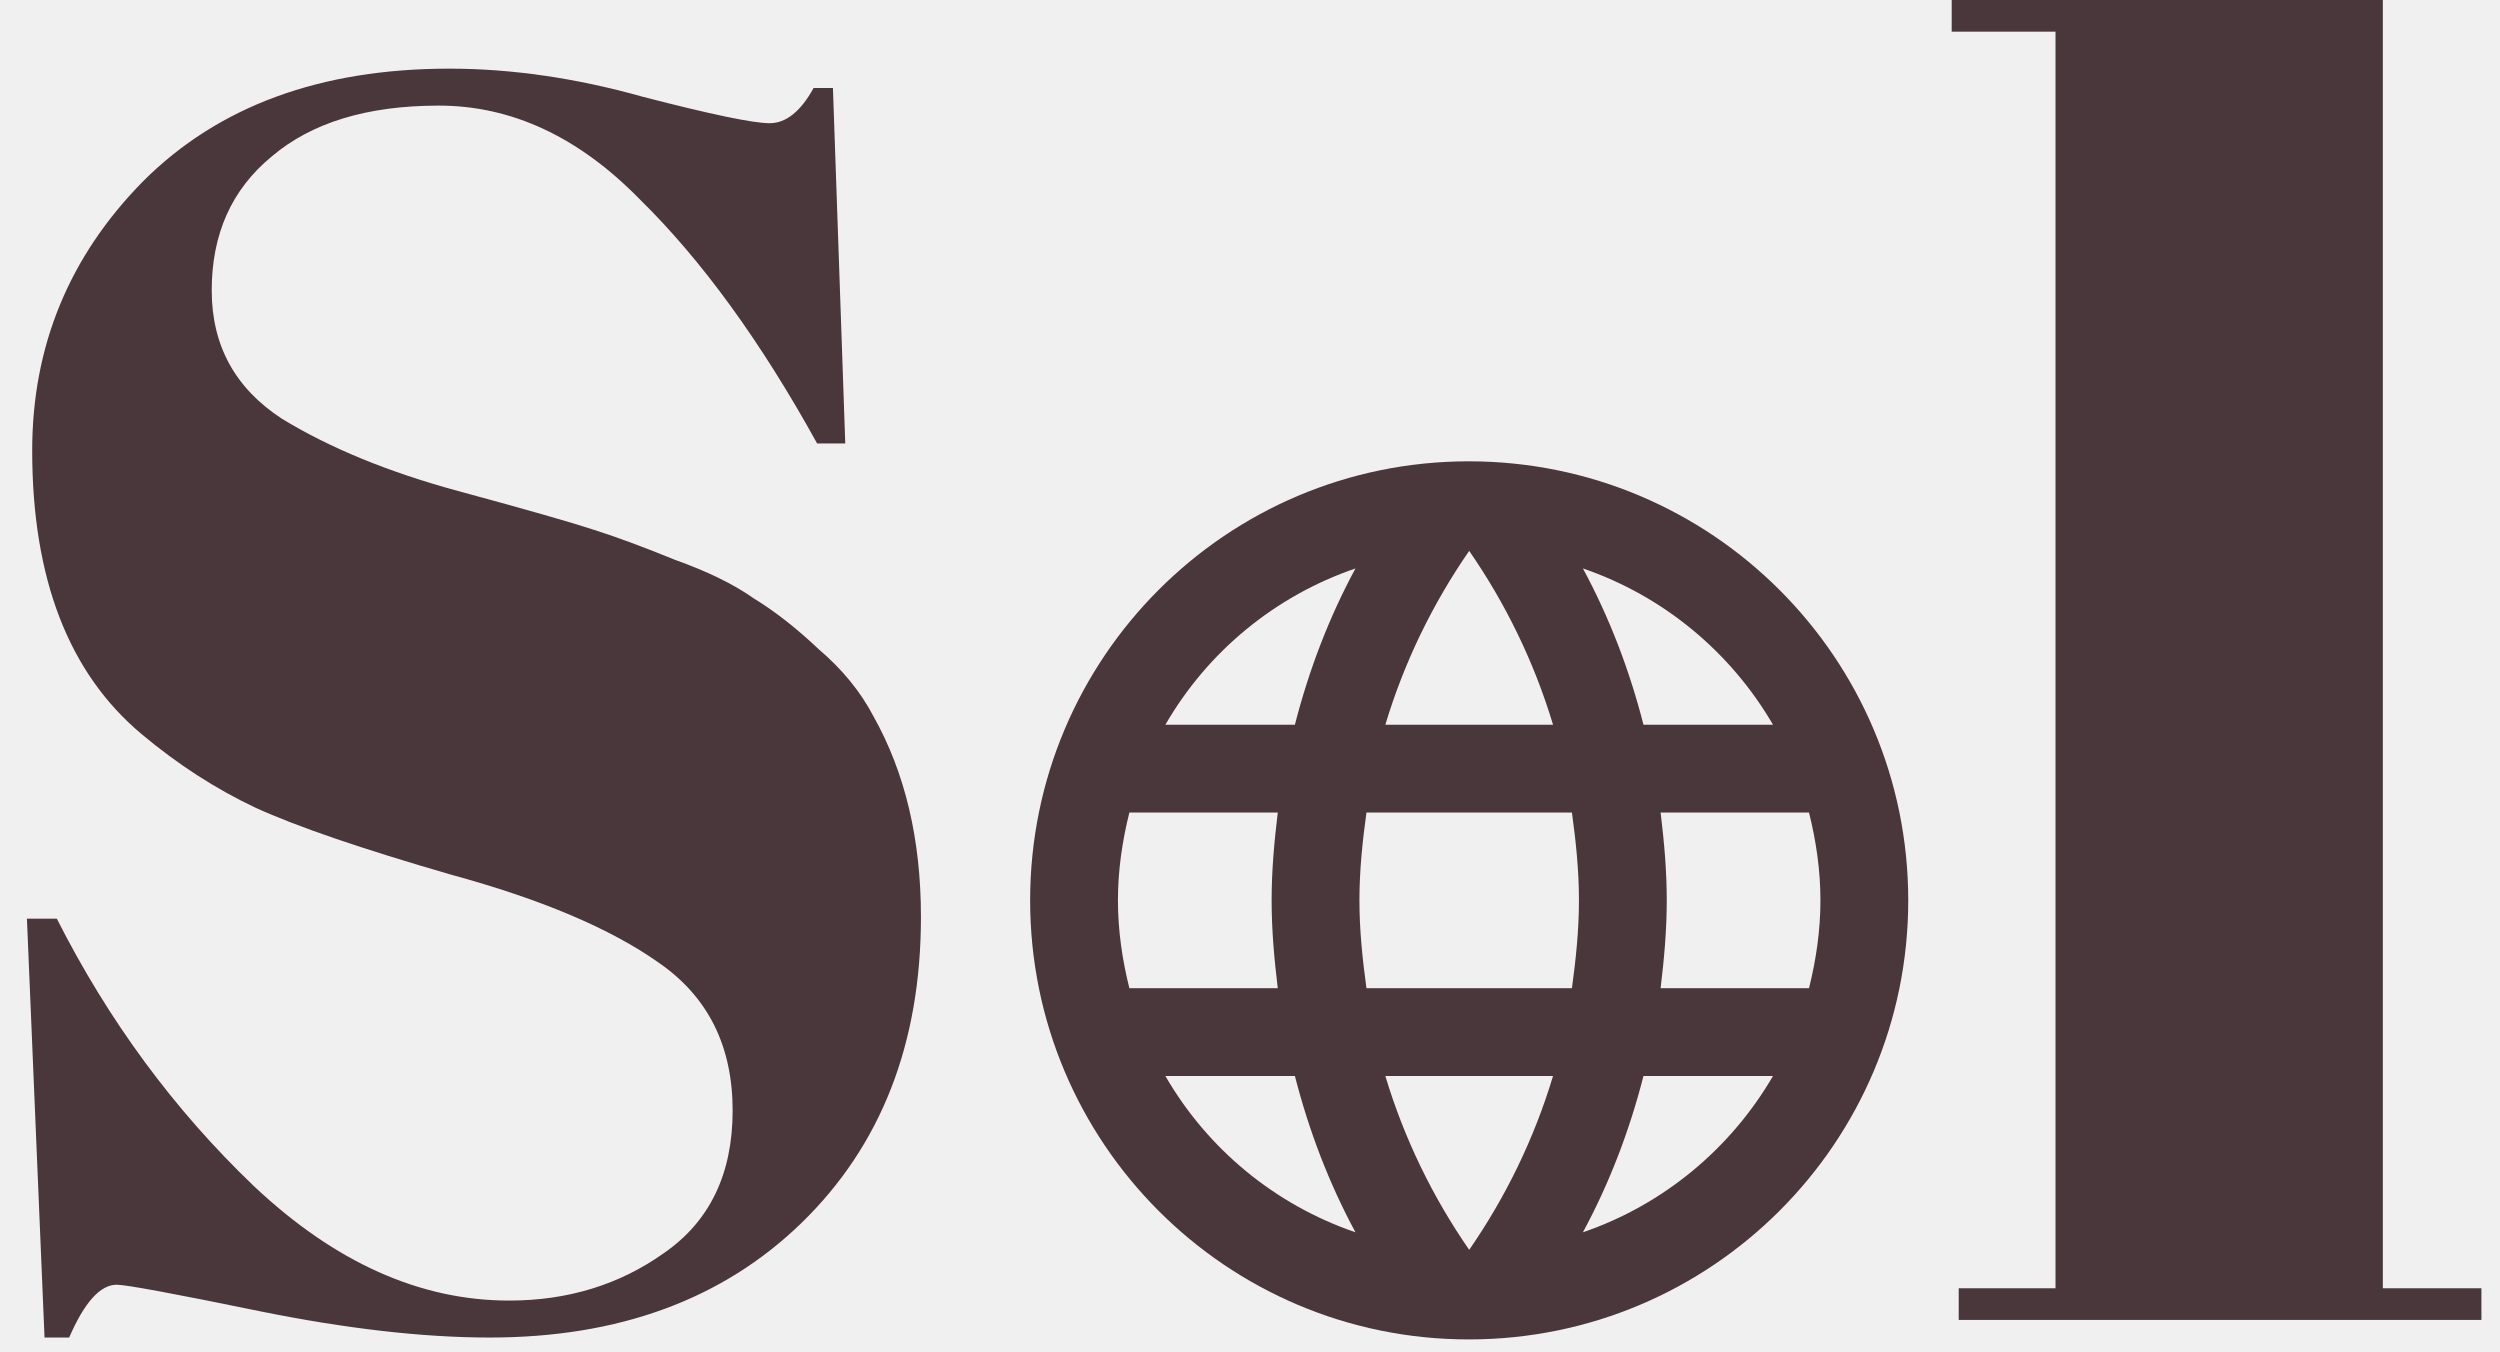
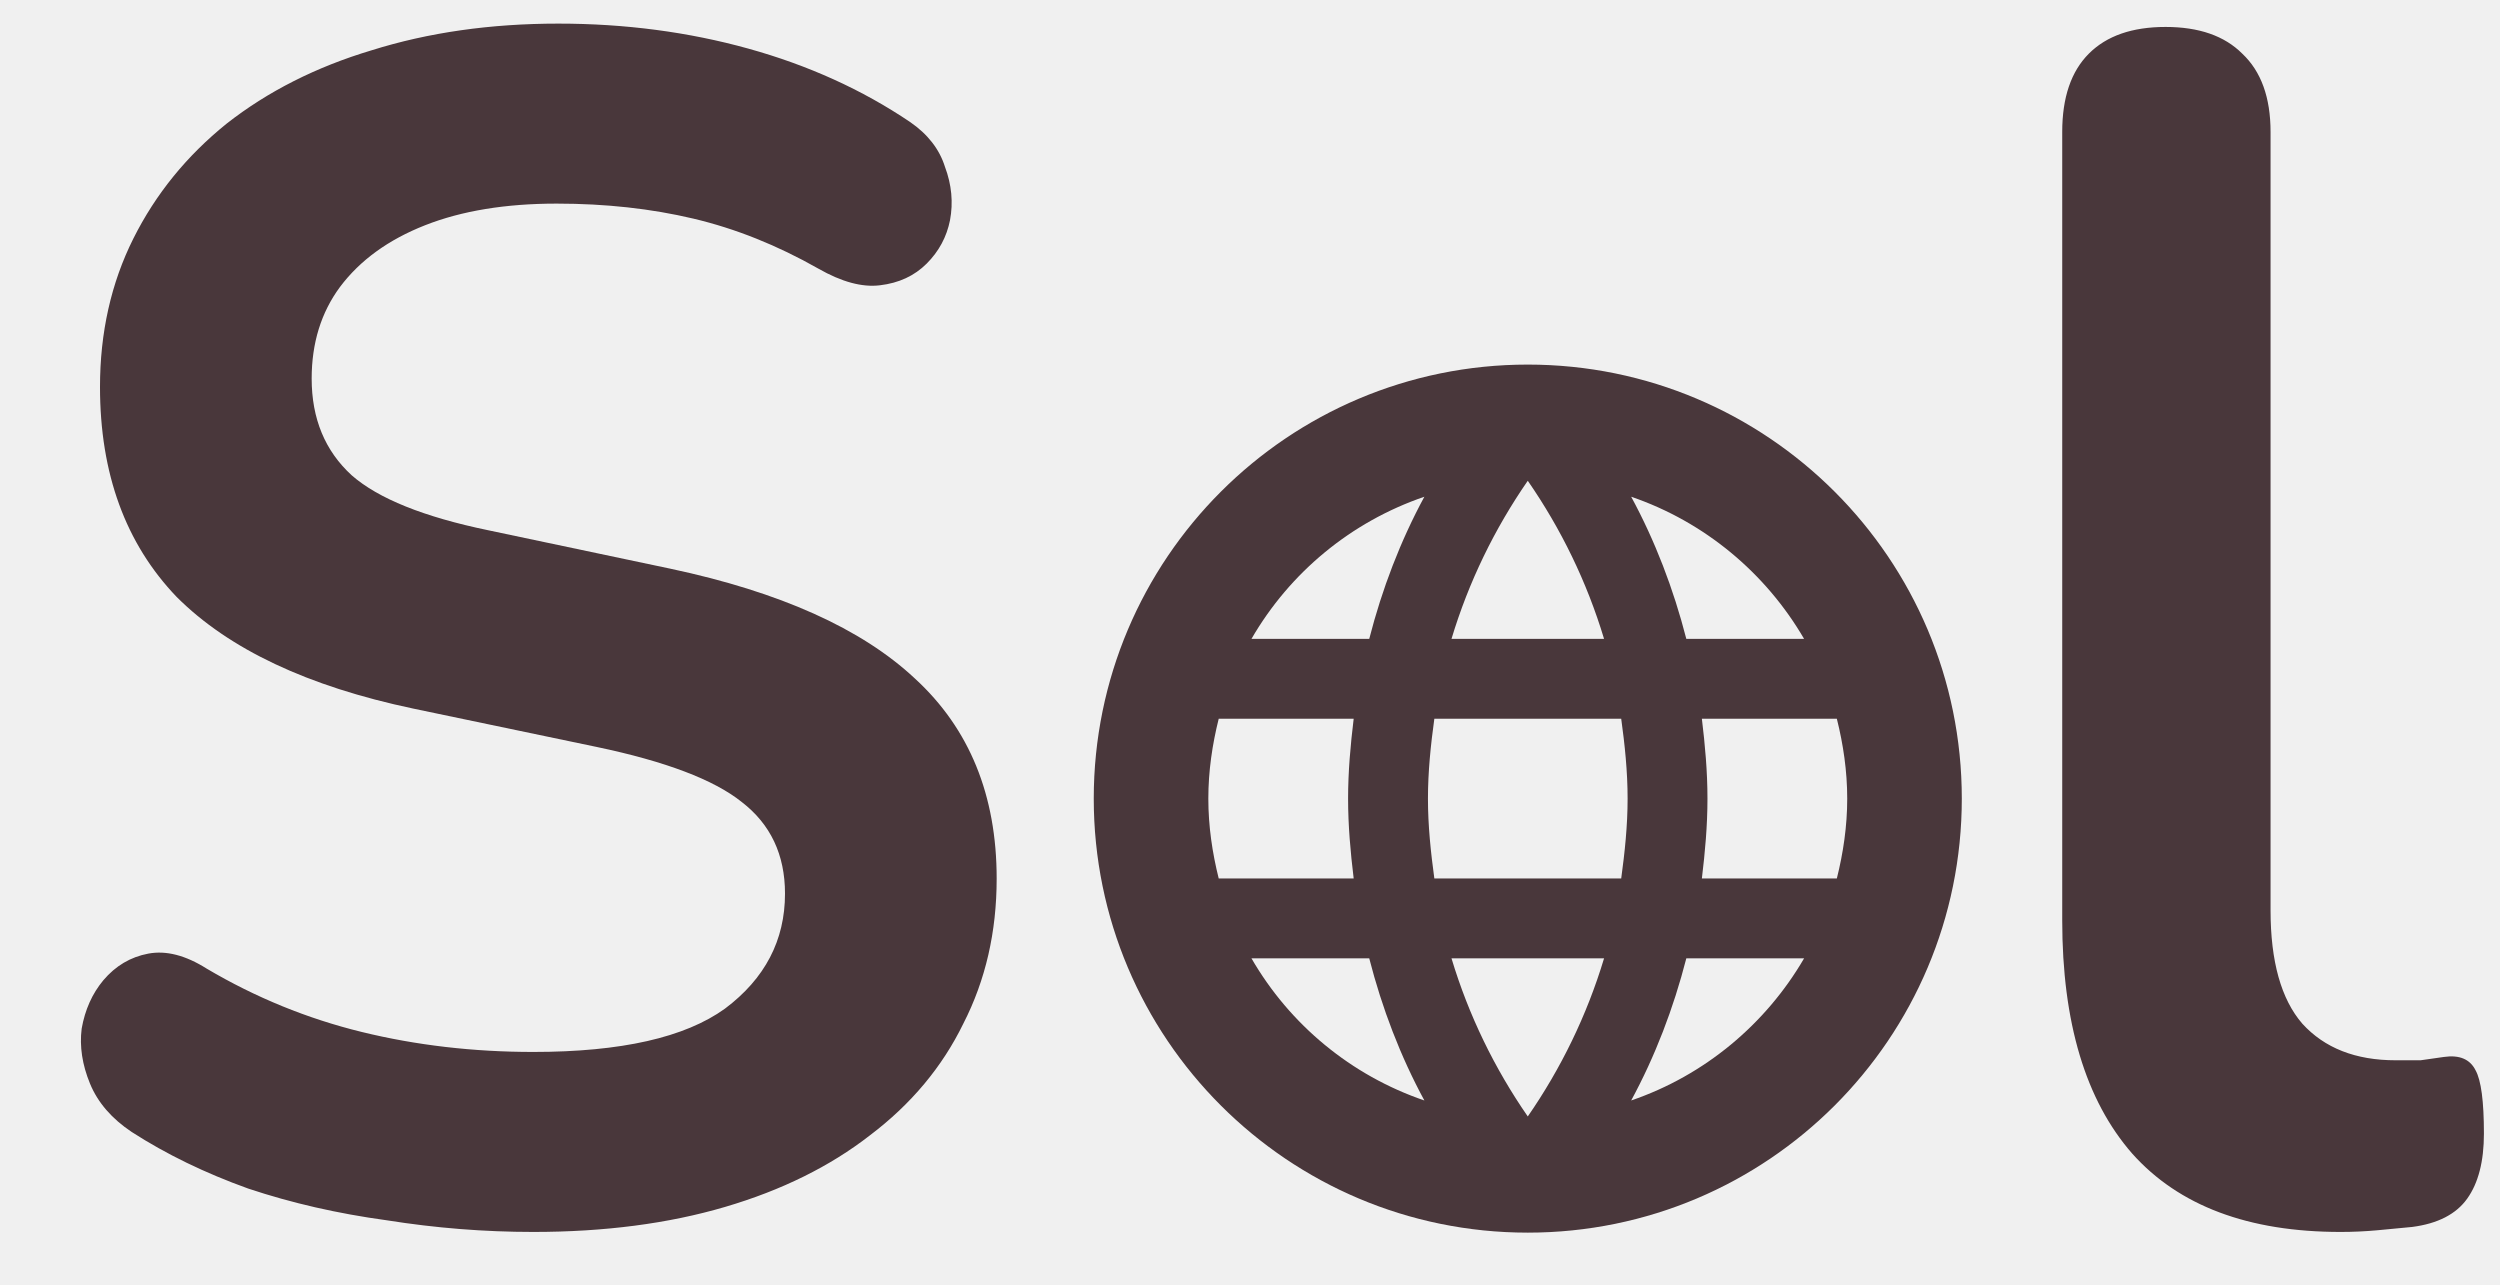
- <svg xmlns="http://www.w3.org/2000/svg" width="74" height="40" viewBox="0 0 74 40" fill="none">
-   <g clip-path="url(#clip0_432_2350)">
-     <path d="M15.07 38.497C16.807 38.497 18.335 38.028 19.654 37.09C21.009 36.153 21.686 34.746 21.686 32.871C21.686 30.961 20.957 29.502 19.498 28.495C18.074 27.488 16.025 26.619 13.351 25.89C10.712 25.126 8.784 24.466 7.569 23.911C6.388 23.355 5.26 22.626 4.183 21.723C2.03 19.917 0.953 17.121 0.953 13.336C0.953 10.245 2.047 7.588 4.235 5.366C6.458 3.143 9.479 2.032 13.299 2.032C15.14 2.032 17.05 2.309 19.029 2.865C21.044 3.386 22.294 3.647 22.78 3.647C23.266 3.647 23.7 3.299 24.082 2.605H24.655L25.02 13.127H24.187C22.52 10.106 20.766 7.692 18.925 5.887C17.119 4.046 15.14 3.126 12.987 3.126C10.868 3.126 9.219 3.629 8.038 4.636C6.857 5.609 6.267 6.928 6.267 8.595C6.267 10.228 6.961 11.495 8.35 12.398C9.774 13.266 11.511 13.978 13.56 14.534C15.609 15.09 16.946 15.472 17.571 15.68C18.231 15.888 19.029 16.183 19.967 16.566C20.939 16.913 21.721 17.295 22.311 17.712C22.936 18.094 23.579 18.597 24.239 19.222C24.933 19.813 25.472 20.473 25.854 21.202C26.791 22.869 27.26 24.848 27.26 27.14C27.26 30.891 26.079 33.913 23.718 36.205C21.391 38.462 18.317 39.591 14.497 39.591C12.518 39.591 10.243 39.33 7.673 38.809C5.138 38.288 3.731 38.028 3.454 38.028C2.967 38.028 2.499 38.549 2.047 39.591H1.318L0.797 27.193H1.682C3.211 30.214 5.155 32.853 7.517 35.111C9.913 37.368 12.431 38.497 15.07 38.497ZM57.77 0H70.532V38.132H73.45V39.07H57.978V38.132H60.843V0.938H57.77V0Z" fill="#49373B" />
-     <mask id="mask0_432_2350" style="mask-type:luminance" maskUnits="userSpaceOnUse" x="30" y="13" width="27" height="27">
-       <path d="M56.744 13.395H30.232V39.907H56.744V13.395Z" fill="white" />
-     </mask>
-     <g mask="url(#mask0_432_2350)">
-       <path d="M43.475 13.655C36.301 13.655 30.492 19.477 30.492 26.651C30.492 33.825 36.301 39.647 43.475 39.647C50.662 39.647 56.484 33.825 56.484 26.651C56.484 19.477 50.662 13.655 43.475 13.655ZM52.481 21.452H48.647C48.232 19.828 47.634 18.268 46.854 16.826C49.245 17.645 51.234 19.308 52.481 21.452ZM43.488 16.306C44.567 17.866 45.411 19.594 45.97 21.452H41.006C41.565 19.594 42.409 17.866 43.488 16.306ZM33.429 29.25C33.221 28.418 33.091 27.547 33.091 26.651C33.091 25.754 33.221 24.883 33.429 24.052H37.822C37.718 24.909 37.64 25.767 37.64 26.651C37.64 27.534 37.718 28.392 37.822 29.25H33.429ZM34.495 31.849H38.329C38.745 33.474 39.342 35.033 40.122 36.476C37.731 35.657 35.742 34.006 34.495 31.849ZM38.329 21.452H34.495C35.742 19.295 37.731 17.645 40.122 16.826C39.342 18.268 38.745 19.828 38.329 21.452ZM43.488 36.995C42.409 35.436 41.565 33.707 41.006 31.849H45.97C45.411 33.707 44.567 35.436 43.488 36.995ZM46.529 29.25H40.447C40.33 28.392 40.239 27.534 40.239 26.651C40.239 25.767 40.33 24.896 40.447 24.052H46.529C46.646 24.896 46.737 25.767 46.737 26.651C46.737 27.534 46.646 28.392 46.529 29.25ZM46.854 36.476C47.634 35.033 48.232 33.474 48.647 31.849H52.481C51.234 33.993 49.245 35.657 46.854 36.476ZM49.154 29.25C49.258 28.392 49.336 27.534 49.336 26.651C49.336 25.767 49.258 24.909 49.154 24.052H53.547C53.755 24.883 53.885 25.754 53.885 26.651C53.885 27.547 53.755 28.418 53.547 29.25H49.154Z" fill="#49373B" />
-     </g>
-   </g>
-   <defs>
-     <clipPath id="clip0_432_2350">
-       <rect width="73.488" height="40" fill="white" />
-     </clipPath>
-   </defs>
+ <svg xmlns="http://www.w3.org/2000/svg" width="72" height="37" viewBox="0 0 72 37" fill="none">
+   <path d="M15.36 35.48C13.952 35.48 12.544 35.368 11.136 35.144C9.728 34.952 8.4 34.648 7.152 34.232C5.904 33.784 4.784 33.24 3.792 32.6C3.216 32.216 2.816 31.752 2.592 31.208C2.368 30.664 2.288 30.136 2.352 29.624C2.448 29.08 2.656 28.616 2.976 28.232C3.328 27.816 3.76 27.56 4.272 27.464C4.784 27.368 5.344 27.512 5.952 27.896C7.36 28.728 8.848 29.336 10.416 29.72C11.984 30.104 13.632 30.296 15.36 30.296C17.888 30.296 19.728 29.88 20.88 29.048C22.032 28.184 22.608 27.08 22.608 25.736C22.608 24.616 22.192 23.736 21.36 23.096C20.56 22.456 19.168 21.928 17.184 21.512L11.904 20.408C8.864 19.768 6.592 18.696 5.088 17.192C3.616 15.656 2.88 13.64 2.88 11.144C2.88 9.576 3.2 8.152 3.84 6.872C4.48 5.592 5.376 4.488 6.528 3.56C7.712 2.632 9.104 1.928 10.704 1.448C12.336 0.936 14.128 0.68 16.08 0.68C18 0.68 19.824 0.92 21.552 1.4C23.28 1.88 24.832 2.584 26.208 3.512C26.72 3.864 27.056 4.296 27.216 4.808C27.408 5.32 27.456 5.832 27.36 6.344C27.264 6.824 27.04 7.24 26.688 7.592C26.336 7.944 25.888 8.152 25.344 8.216C24.832 8.28 24.24 8.12 23.568 7.736C22.384 7.064 21.184 6.584 19.968 6.296C18.752 6.008 17.44 5.864 16.032 5.864C14.56 5.864 13.296 6.072 12.24 6.488C11.184 6.904 10.368 7.496 9.792 8.264C9.248 9 8.976 9.88 8.976 10.904C8.976 12.056 9.36 12.984 10.128 13.688C10.896 14.36 12.208 14.888 14.064 15.272L19.296 16.376C22.464 17.048 24.816 18.104 26.352 19.544C27.92 20.984 28.704 22.904 28.704 25.304C28.704 26.84 28.384 28.232 27.744 29.48C27.136 30.728 26.24 31.8 25.056 32.696C23.904 33.592 22.512 34.28 20.88 34.76C19.248 35.24 17.408 35.48 15.36 35.48ZM67.409 35.48C64.752 35.48 62.752 34.728 61.408 33.224C60.065 31.688 59.392 29.448 59.392 26.504V3.8C59.392 2.808 59.648 2.056 60.16 1.544C60.672 1.032 61.408 0.776 62.368 0.776C63.328 0.776 64.064 1.032 64.576 1.544C65.121 2.056 65.392 2.808 65.392 3.8V26.216C65.392 27.688 65.697 28.776 66.305 29.48C66.945 30.184 67.841 30.536 68.993 30.536C69.249 30.536 69.489 30.536 69.713 30.536C69.936 30.504 70.16 30.472 70.385 30.44C70.832 30.376 71.136 30.504 71.296 30.824C71.457 31.112 71.537 31.72 71.537 32.648C71.537 33.448 71.376 34.072 71.056 34.52C70.737 34.968 70.209 35.24 69.472 35.336C69.153 35.368 68.817 35.4 68.465 35.432C68.112 35.464 67.76 35.48 67.409 35.48Z" fill="#49373B" />
+   <path d="M43.989 11.5C37.641 11.5 32.5 16.652 32.5 23C32.5 29.348 37.641 34.5 43.989 34.5C50.348 34.5 55.5 29.348 55.5 23C55.5 16.652 50.348 11.5 43.989 11.5ZM51.958 18.4H48.566C48.197 16.962 47.669 15.582 46.978 14.306C49.094 15.03 50.854 16.503 51.958 18.4ZM44 13.846C44.955 15.226 45.702 16.756 46.197 18.4H41.803C42.298 16.756 43.045 15.226 44 13.846ZM35.099 25.3C34.915 24.564 34.8 23.794 34.8 23C34.8 22.206 34.915 21.436 35.099 20.7H38.986C38.894 21.459 38.825 22.218 38.825 23C38.825 23.782 38.894 24.541 38.986 25.3H35.099ZM36.042 27.6H39.434C39.803 29.038 40.331 30.418 41.022 31.694C38.906 30.97 37.146 29.509 36.042 27.6ZM39.434 18.4H36.042C37.146 16.491 38.906 15.03 41.022 14.306C40.331 15.582 39.803 16.962 39.434 18.4ZM44 32.154C43.045 30.774 42.298 29.244 41.803 27.6H46.197C45.702 29.244 44.955 30.774 44 32.154ZM46.691 25.3H41.309C41.206 24.541 41.125 23.782 41.125 23C41.125 22.218 41.206 21.448 41.309 20.7H46.691C46.794 21.448 46.875 22.218 46.875 23C46.875 23.782 46.794 24.541 46.691 25.3ZM46.978 31.694C47.669 30.418 48.197 29.038 48.566 27.6H51.958C50.854 29.497 49.094 30.97 46.978 31.694ZM49.014 25.3C49.106 24.541 49.175 23.782 49.175 23C49.175 22.218 49.106 21.459 49.014 20.7H52.901C53.085 21.436 53.2 22.206 53.2 23C53.2 23.794 53.085 24.564 52.901 25.3H49.014Z" fill="#49373B" />
+   <rect x="32.5" y="11.5" width="23" height="23" rx="11.5" stroke="#49373B" stroke-width="2" />
</svg>
